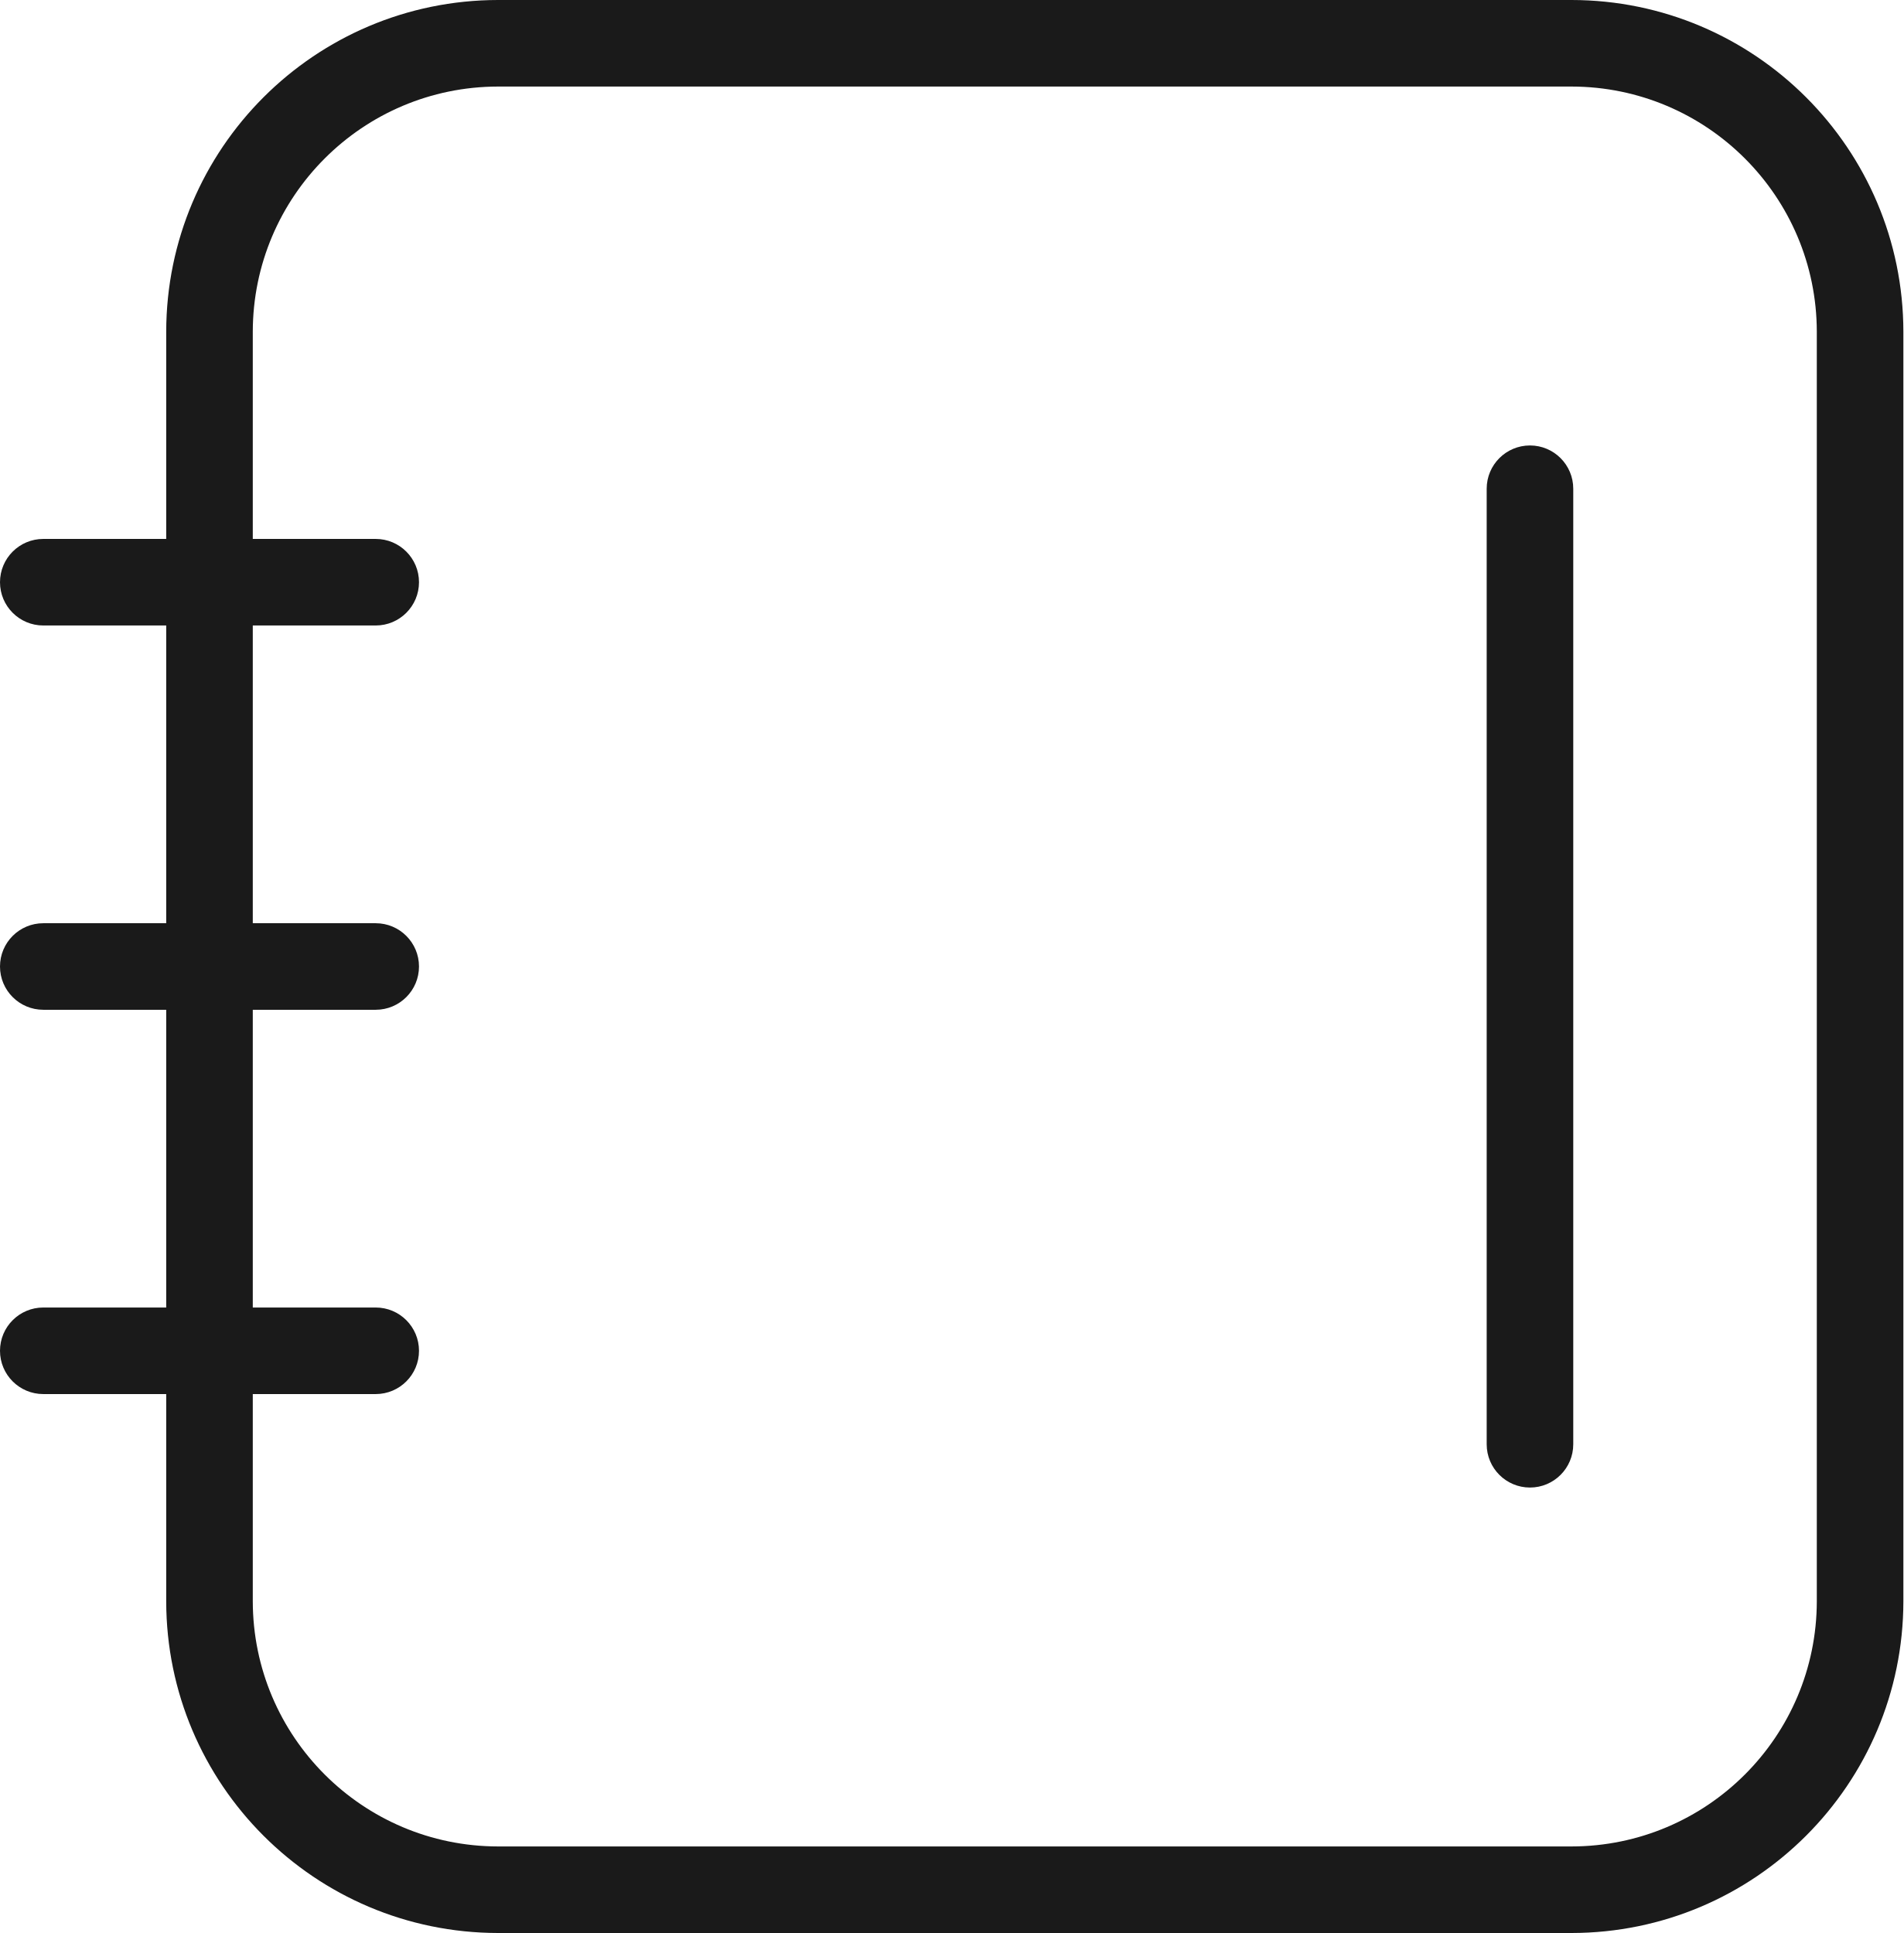
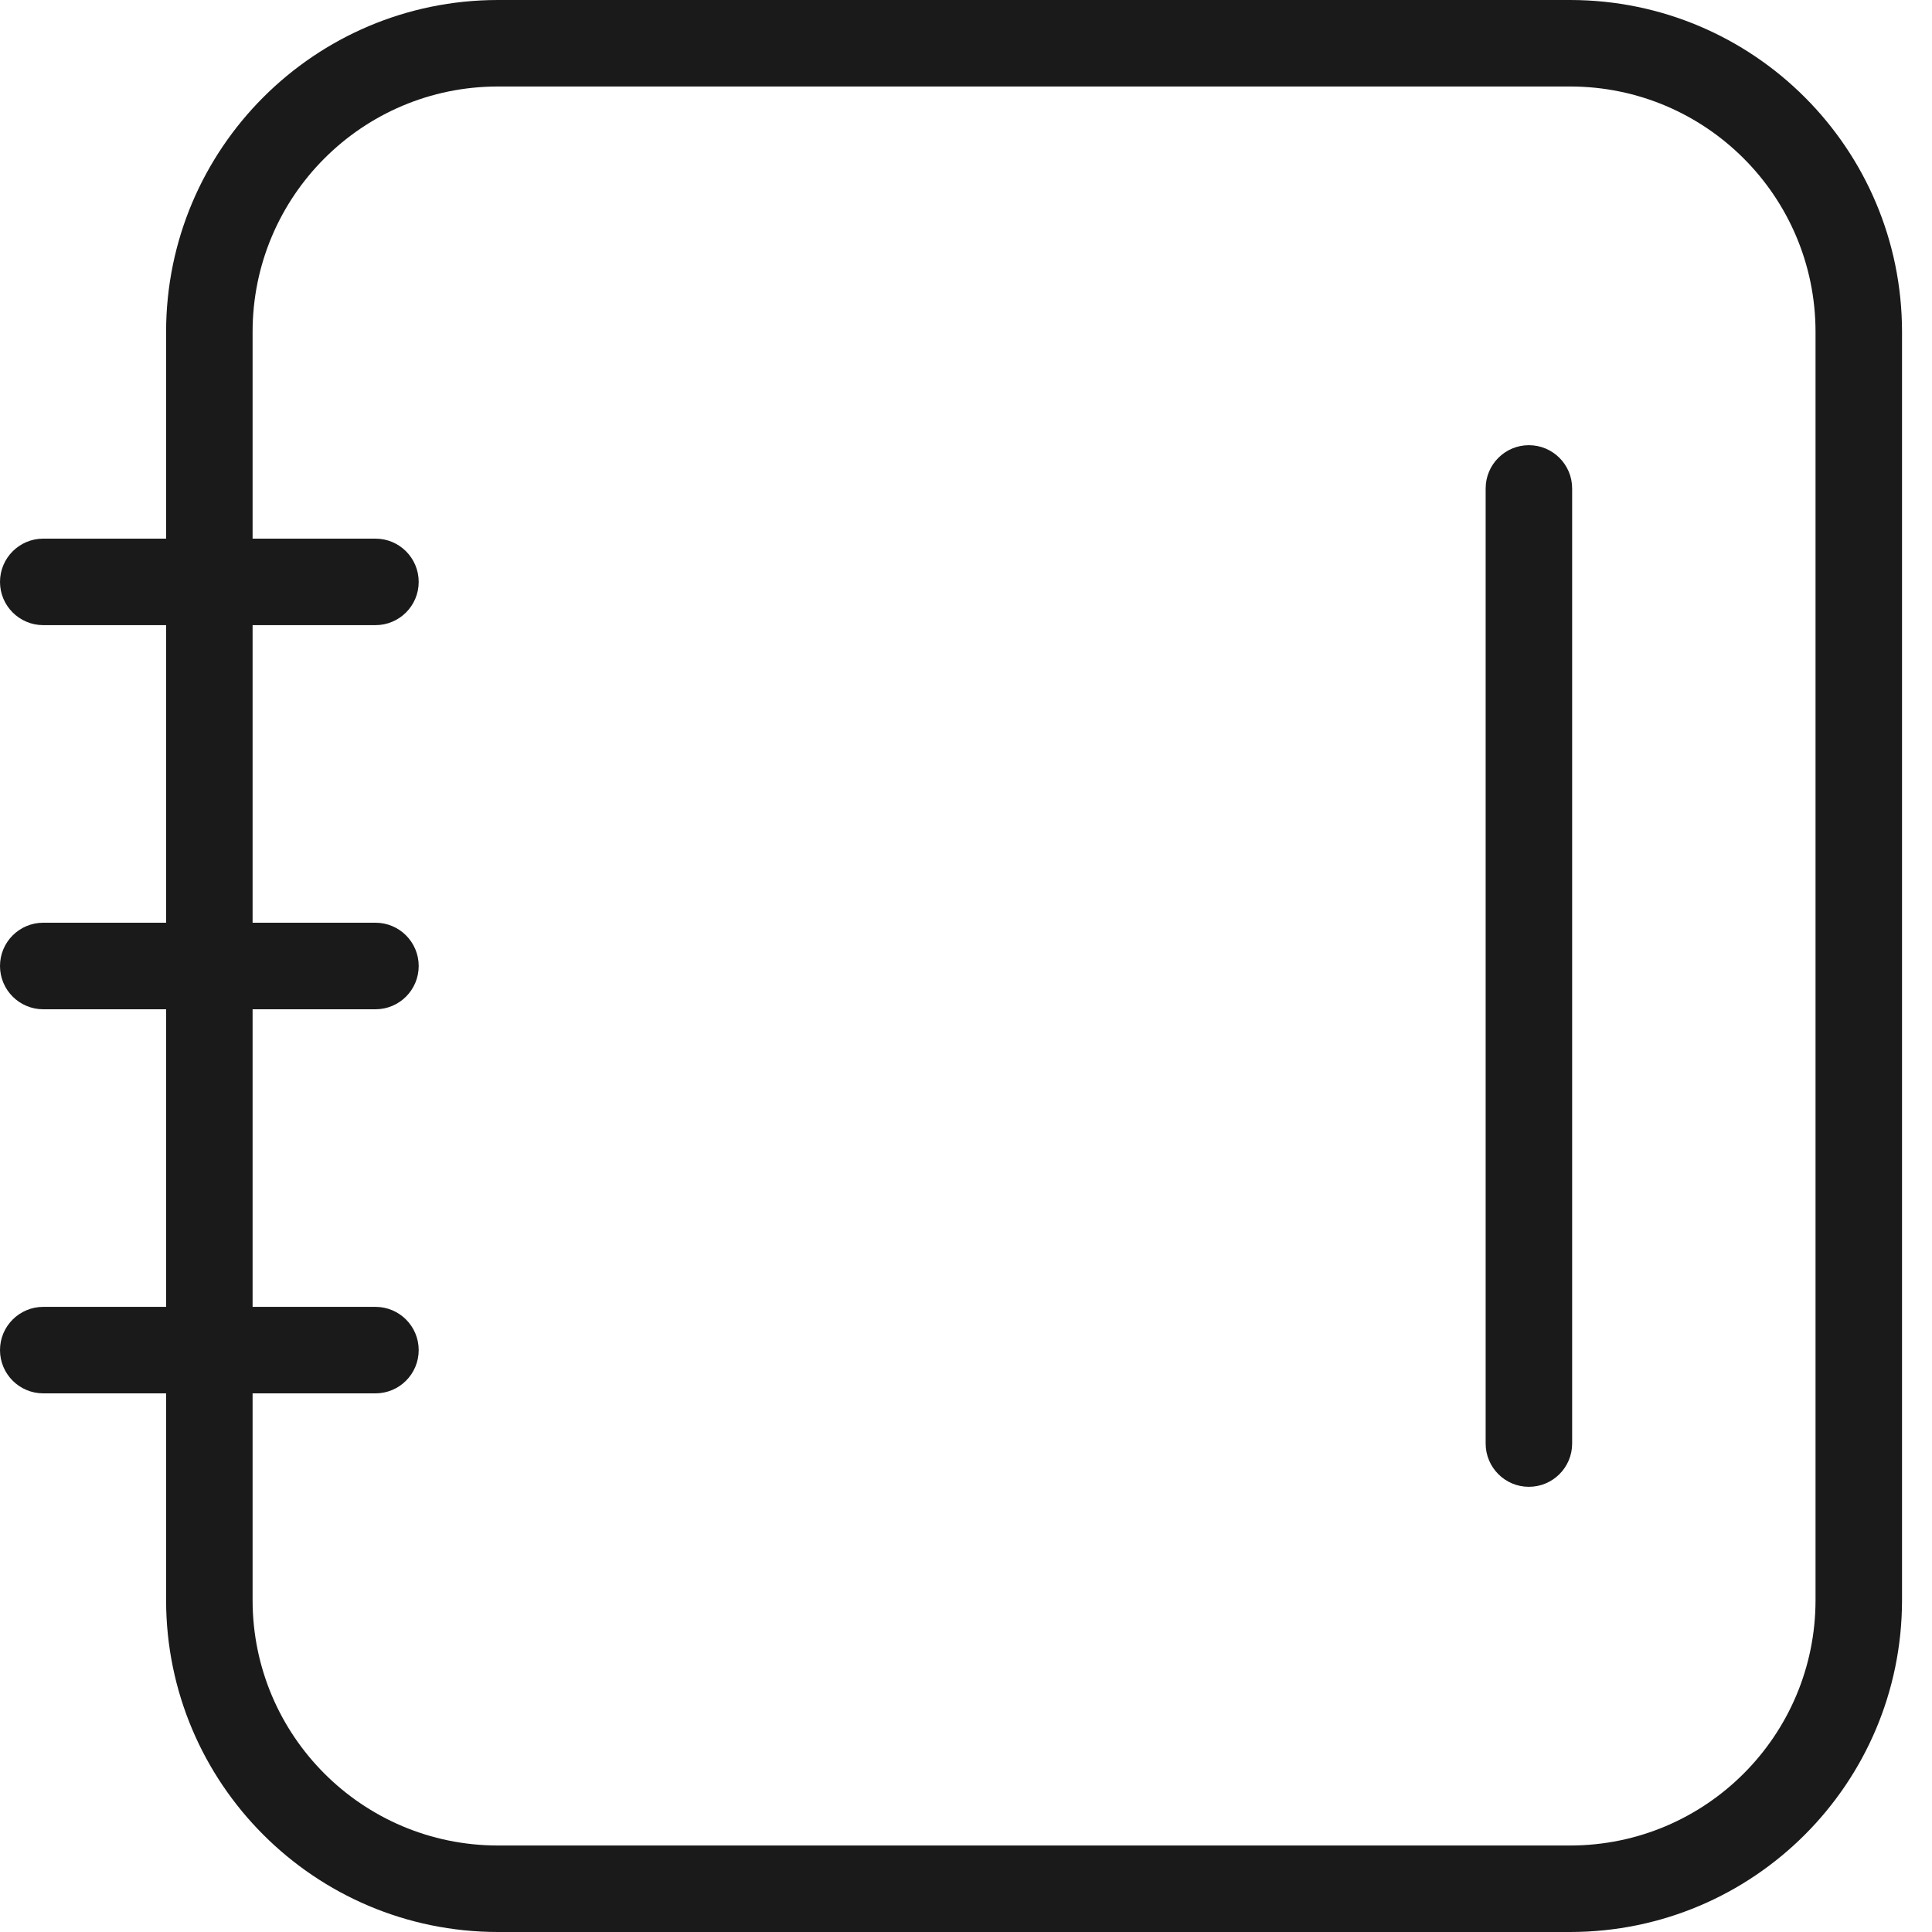
- <svg xmlns="http://www.w3.org/2000/svg" width="32.98" height="33.5" viewBox="0 0 32.98 33.5">
-   <g id="fbe41a43-5a91-40dc-ab5d-e8f235882f04" data-name="Layer 2">
-     <g id="e9d4f45b-febc-401e-91ce-93ffd78233eb" data-name="Layer 1">
-       <path d="M27.23,33.5H8.63a5.756,5.756,0,0,1-5.75-5.75v-22A5.756,5.756,0,0,1,8.63,0H27.23a5.756,5.756,0,0,1,5.75,5.75v22A5.756,5.756,0,0,1,27.23,33.5ZM8.63,1.5a4.255,4.255,0,0,0-4.25,4.25v22a4.255,4.255,0,0,0,4.25,4.25H27.23a4.255,4.255,0,0,0,4.25-4.25v-22A4.255,4.255,0,0,0,27.23,1.5Z" fill="#1a1a1a" />
-       <path d="M6.51,10.84H.75a.75.75,0,0,1,0-1.5H6.51a.75.75,0,1,1,0,1.5Z" fill="#1a1a1a" />
-       <path d="M6.51,17.5H.75a.75.75,0,0,1,0-1.5H6.51a.75.75,0,0,1,0,1.5Z" fill="#1a1a1a" />
-       <path d="M6.51,24.16H.75a.75.75,0,0,1,0-1.5H6.51a.75.75,0,0,1,0,1.5Z" fill="#1a1a1a" />
-       <path d="M26.51,25.78a.75.75,0,0,1-.75-.75V8.47a.75.75,0,1,1,1.5,0V25.03A.75.75,0,0,1,26.51,25.78Z" fill="#1a1a1a" />
+ <svg xmlns="http://www.w3.org/2000/svg" width="35px" height="35px" viewBox="0 0 35 35" version="1.1">
+   <g id="Page-1" stroke="none" stroke-width="1" fill="none" fill-rule="evenodd">
+     <g id="address-book" fill="#1A1A1A" fill-rule="nonzero">
+       <path d="M28.449,35 L9.016,35 C5.7,34.996 3.013,32.309 3.009,28.993 L3.009,6.007 C3.013,2.691 5.7,0.004 9.016,0 L28.449,0 C31.766,0.004 34.453,2.691 34.457,6.007 L34.457,28.993 C34.453,32.309 31.766,34.996 28.449,35 Z M9.016,1.567 C6.565,1.57 4.579,3.556 4.576,6.007 L4.576,28.993 C4.579,31.444 6.565,33.43 9.016,33.433 L28.449,33.433 C30.9,33.43 32.887,31.444 32.89,28.993 L32.89,6.007 C32.887,3.556 30.9,1.57 28.449,1.567 L9.016,1.567 Z" id="Shape" />
+       <path d="M6.802,11.325 L0.784,11.325 C0.351,11.325 0,10.974 0,10.542 C0,10.109 0.351,9.758 0.784,9.758 L6.802,9.758 C7.235,9.758 7.585,10.109 7.585,10.542 C7.585,10.974 7.235,11.325 6.802,11.325 Z" id="Path" />
+       <path d="M6.802,18.284 L0.784,18.284 C0.351,18.284 0,17.933 0,17.5 C0,17.067 0.351,16.716 0.784,16.716 L6.802,16.716 C7.235,16.716 7.585,17.067 7.585,17.5 C7.585,17.933 7.235,18.284 6.802,18.284 Z" id="Path" />
+       <path d="M6.802,25.242 L0.784,25.242 C0.351,25.242 0,24.891 0,24.458 C0,24.026 0.351,23.675 0.784,23.675 L6.802,23.675 C7.235,23.675 7.585,24.026 7.585,24.458 C7.585,24.891 7.235,25.242 6.802,25.242 L6.802,25.242 Z" id="Path" />
+       <path d="M27.697,26.935 C27.265,26.935 26.914,26.584 26.914,26.151 L26.914,8.849 C26.914,8.416 27.265,8.065 27.697,8.065 C28.13,8.065 28.481,8.416 28.481,8.849 L28.481,26.151 C28.481,26.584 28.13,26.935 27.697,26.935 L27.697,26.935 Z" id="Path" />
    </g>
  </g>
</svg>
